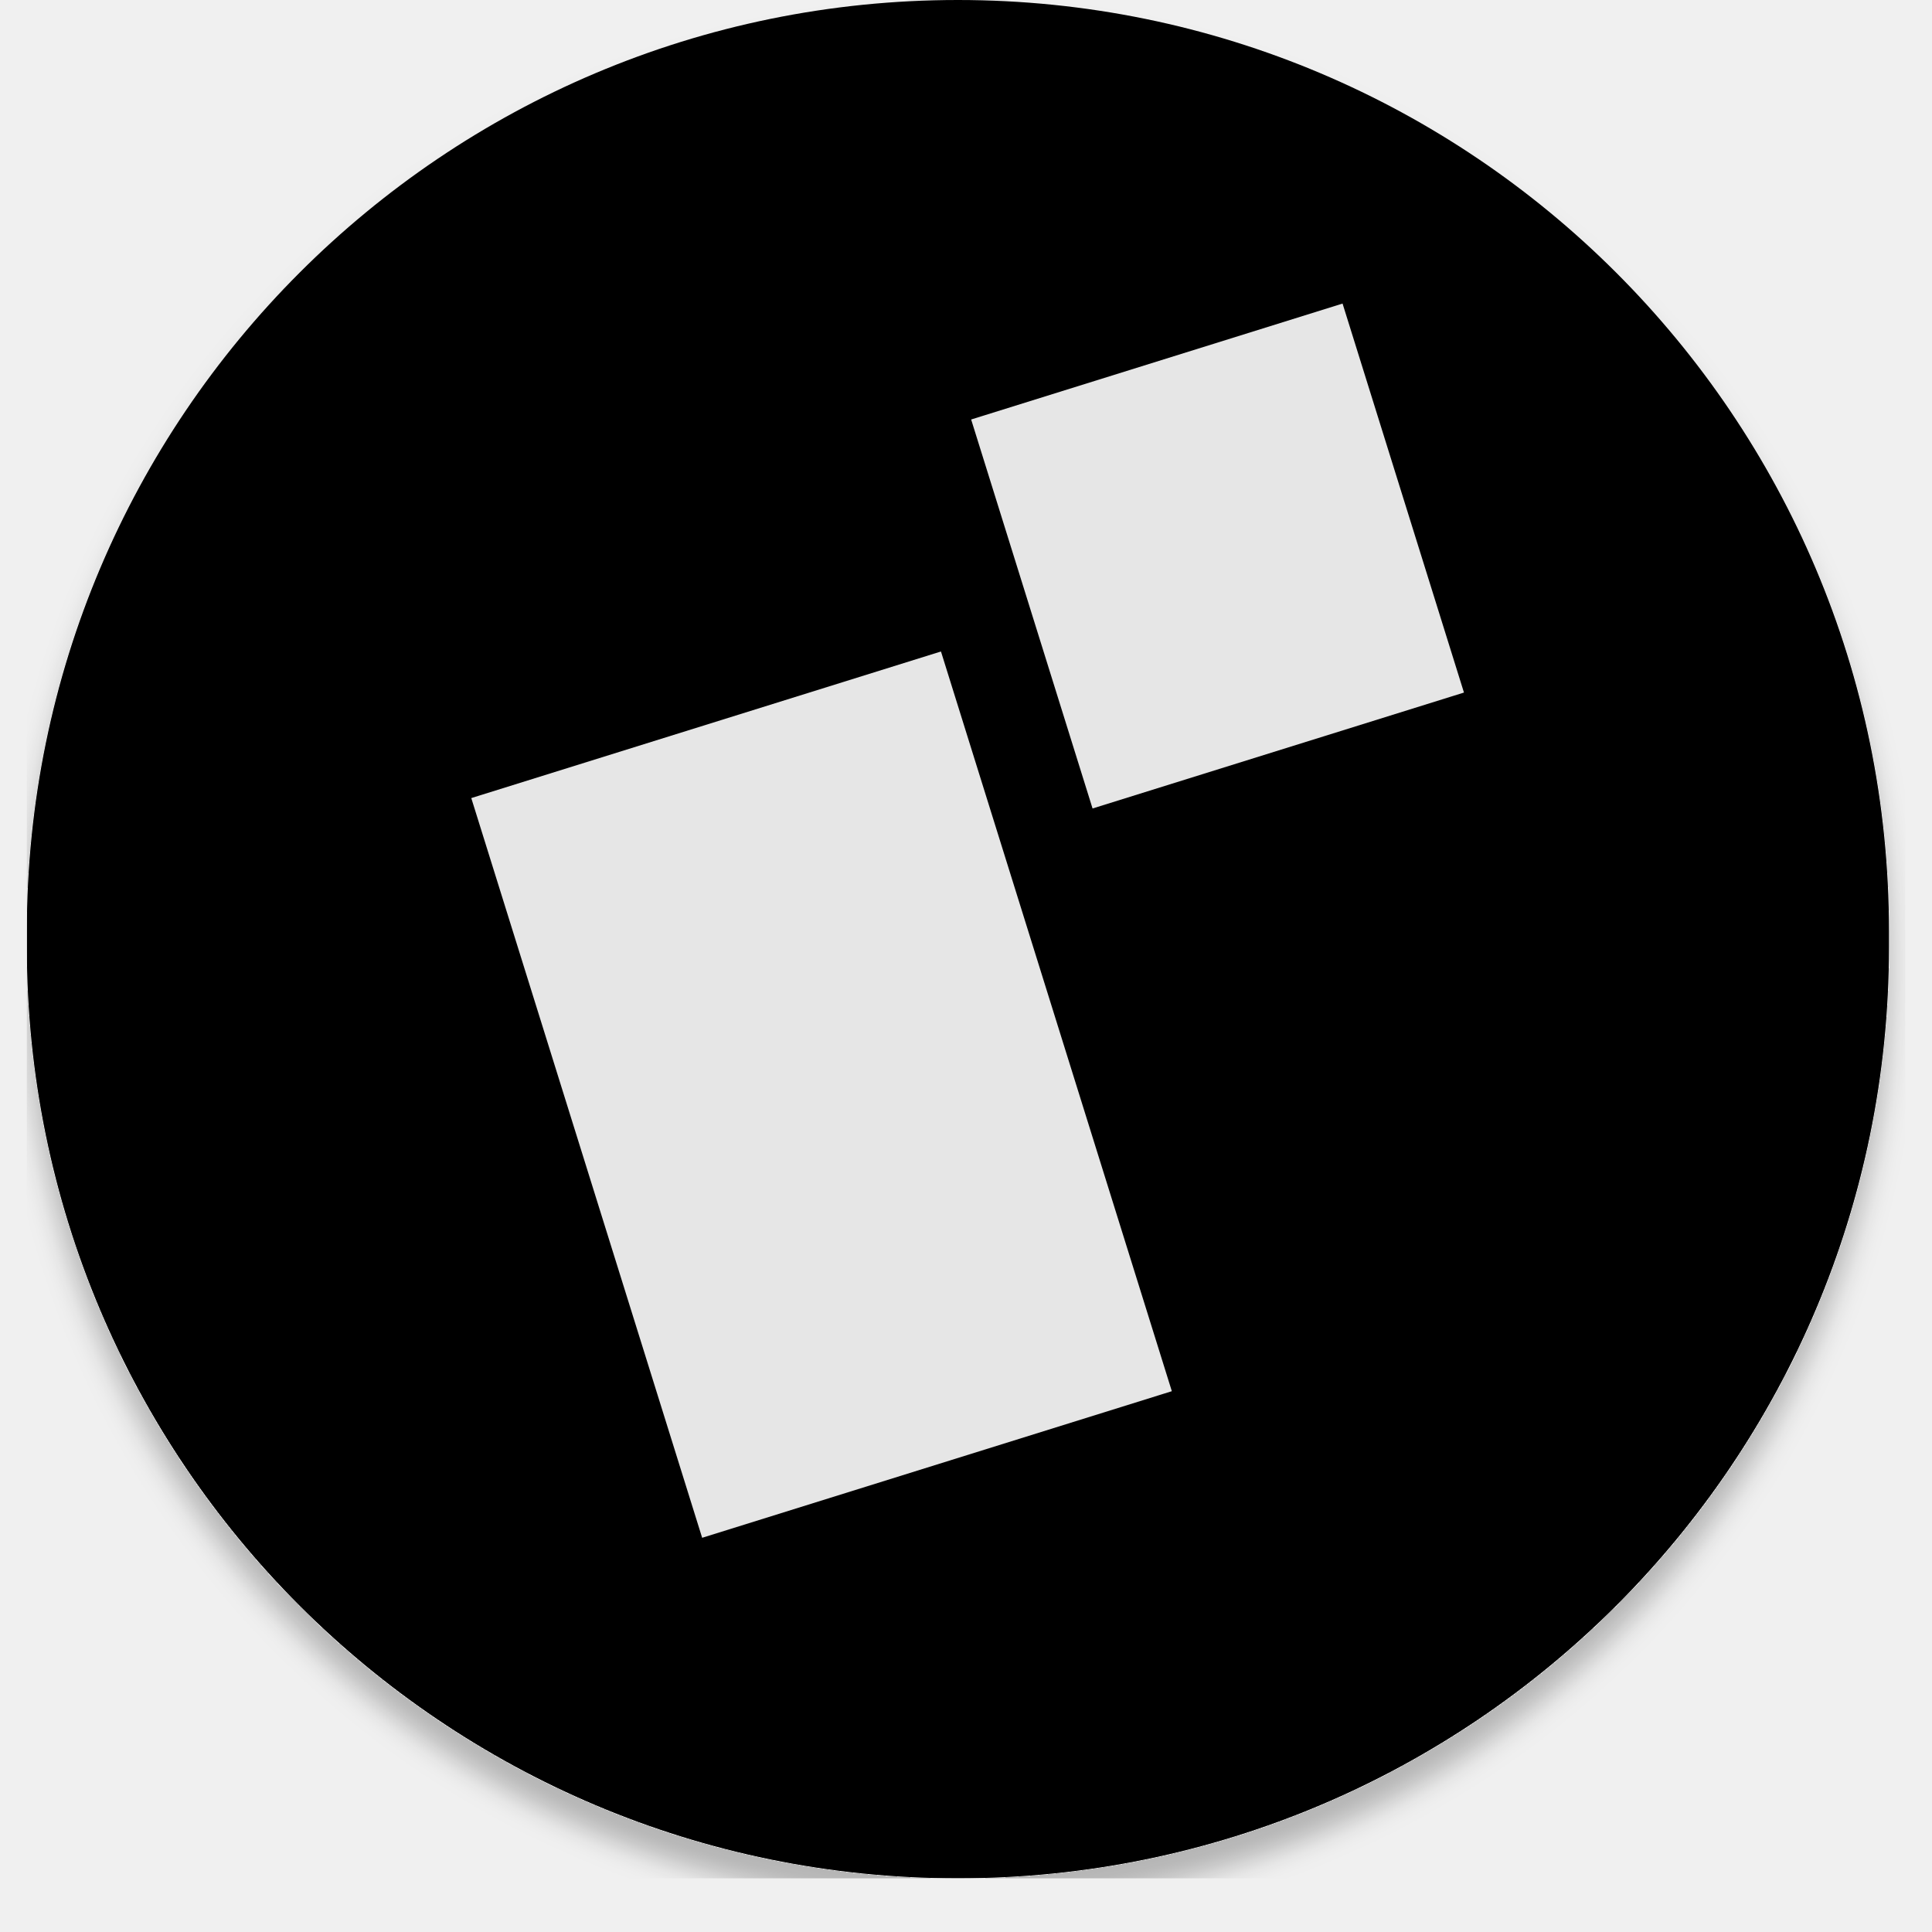
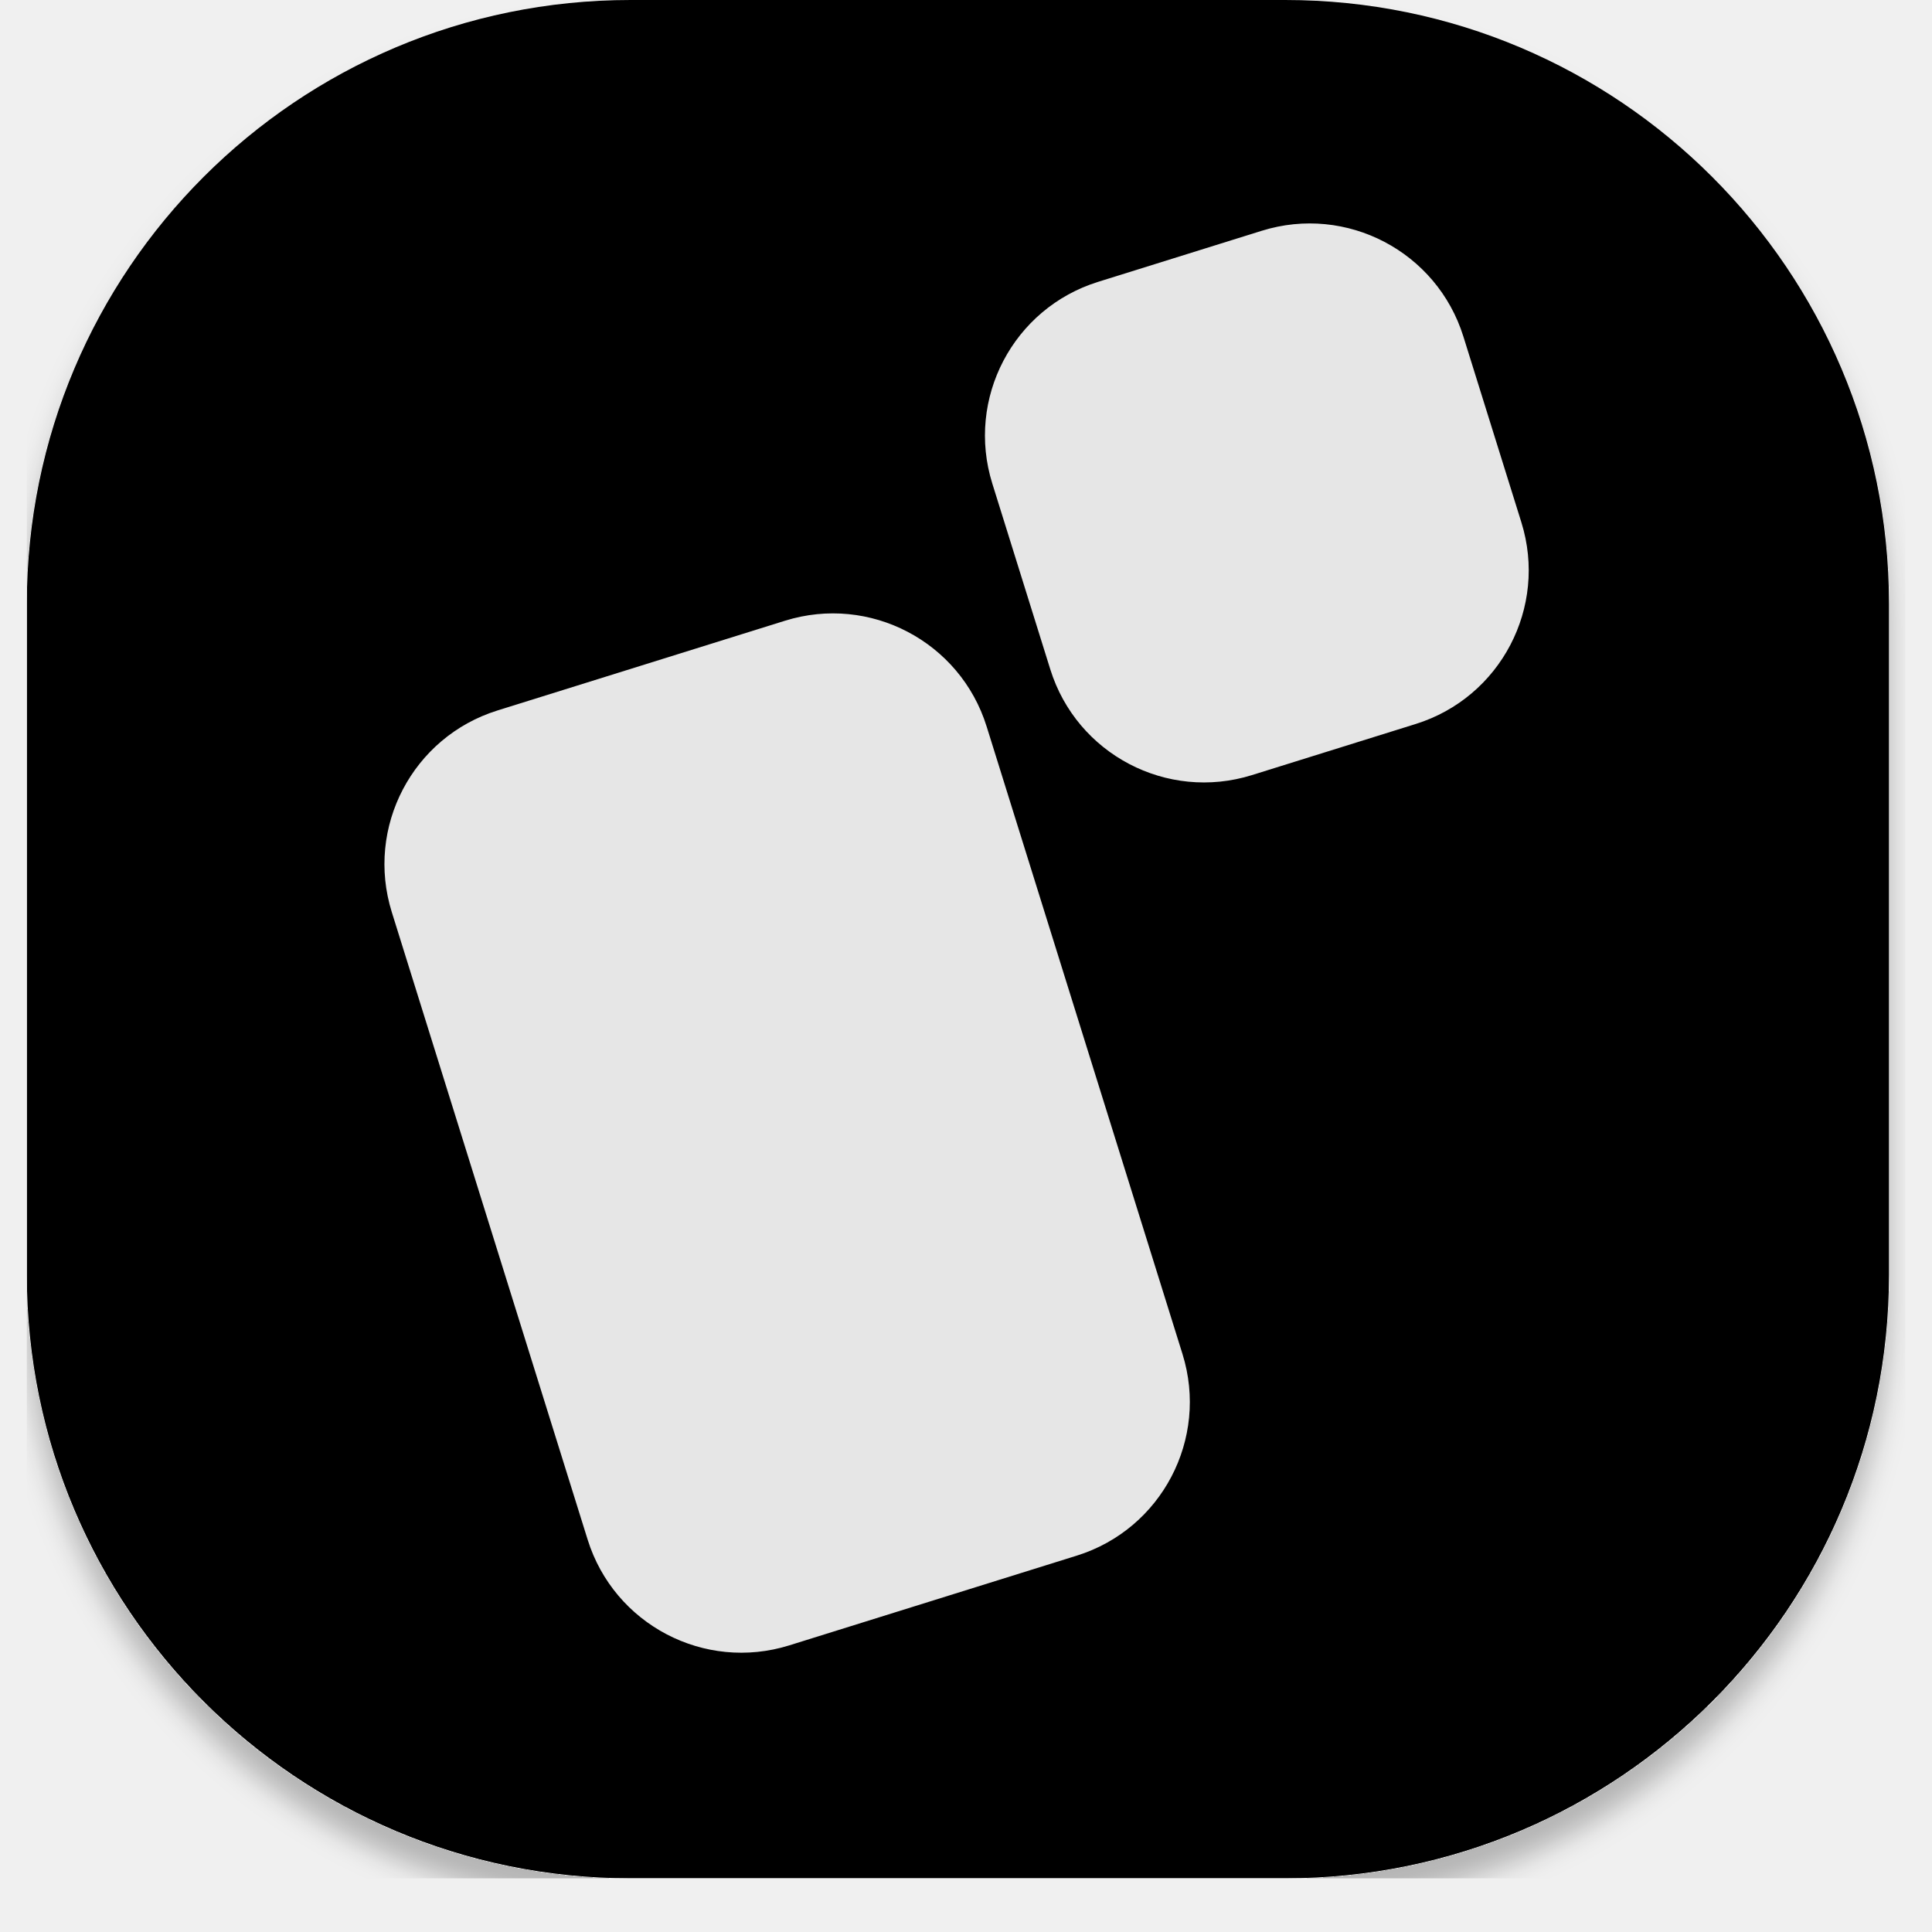
<svg xmlns="http://www.w3.org/2000/svg" width="288" height="288" viewBox="0 0 288 288" fill="none">
  <g clip-path="url(#clip0_40_2)" filter="url(#filter0_d_40_2)">
-     <rect x="4" width="277.586" height="280" rx="138.793" fill="black" />
-     <rect x="140.596" y="96.489" width="116.514" height="74.346" transform="rotate(72.666 140.596 96.4893)" fill="#E6E6E6" stroke="black" />
-     <rect x="200.461" y="44.626" width="61.745" height="59" transform="rotate(72.666 200.461 44.6263)" fill="#E6E6E6" stroke="black" />
+     <rect x="4" width="277.586" height="280" rx="90" fill="black" />
+     <rect x="140.252" y="84.756" width="146.995" height="93.889" rx="24.5" transform="rotate(72.666 140.252 84.7557)" fill="#E6E6E6" stroke="black" />
+     <rect x="211.32" y="26.626" width="78.021" height="74.563" rx="24.5" transform="rotate(72.666 211.32 26.6263)" fill="#E6E6E6" stroke="black" />
  </g>
  <defs>
    <filter id="filter0_d_40_2" x="0" y="0" width="288" height="288" filterUnits="userSpaceOnUse" color-interpolation-filters="sRGB">
      <feFlood flood-opacity="0" result="BackgroundImageFix" />
      <feColorMatrix in="SourceAlpha" type="matrix" values="0 0 0 0 0 0 0 0 0 0 0 0 0 0 0 0 0 0 127 0" result="hardAlpha" />
      <feOffset dy="4" />
      <feGaussianBlur stdDeviation="2" />
      <feComposite in2="hardAlpha" operator="out" />
      <feColorMatrix type="matrix" values="0 0 0 0 0 0 0 0 0 0 0 0 0 0 0 0 0 0 0.25 0" />
      <feBlend mode="normal" in2="BackgroundImageFix" result="effect1_dropShadow_40_2" />
      <feBlend mode="normal" in="SourceGraphic" in2="effect1_dropShadow_40_2" result="shape" />
    </filter>
    <clipPath id="clip0_40_2">
      <rect width="280" height="280" fill="white" transform="translate(4)" />
    </clipPath>
  </defs>
</svg>
